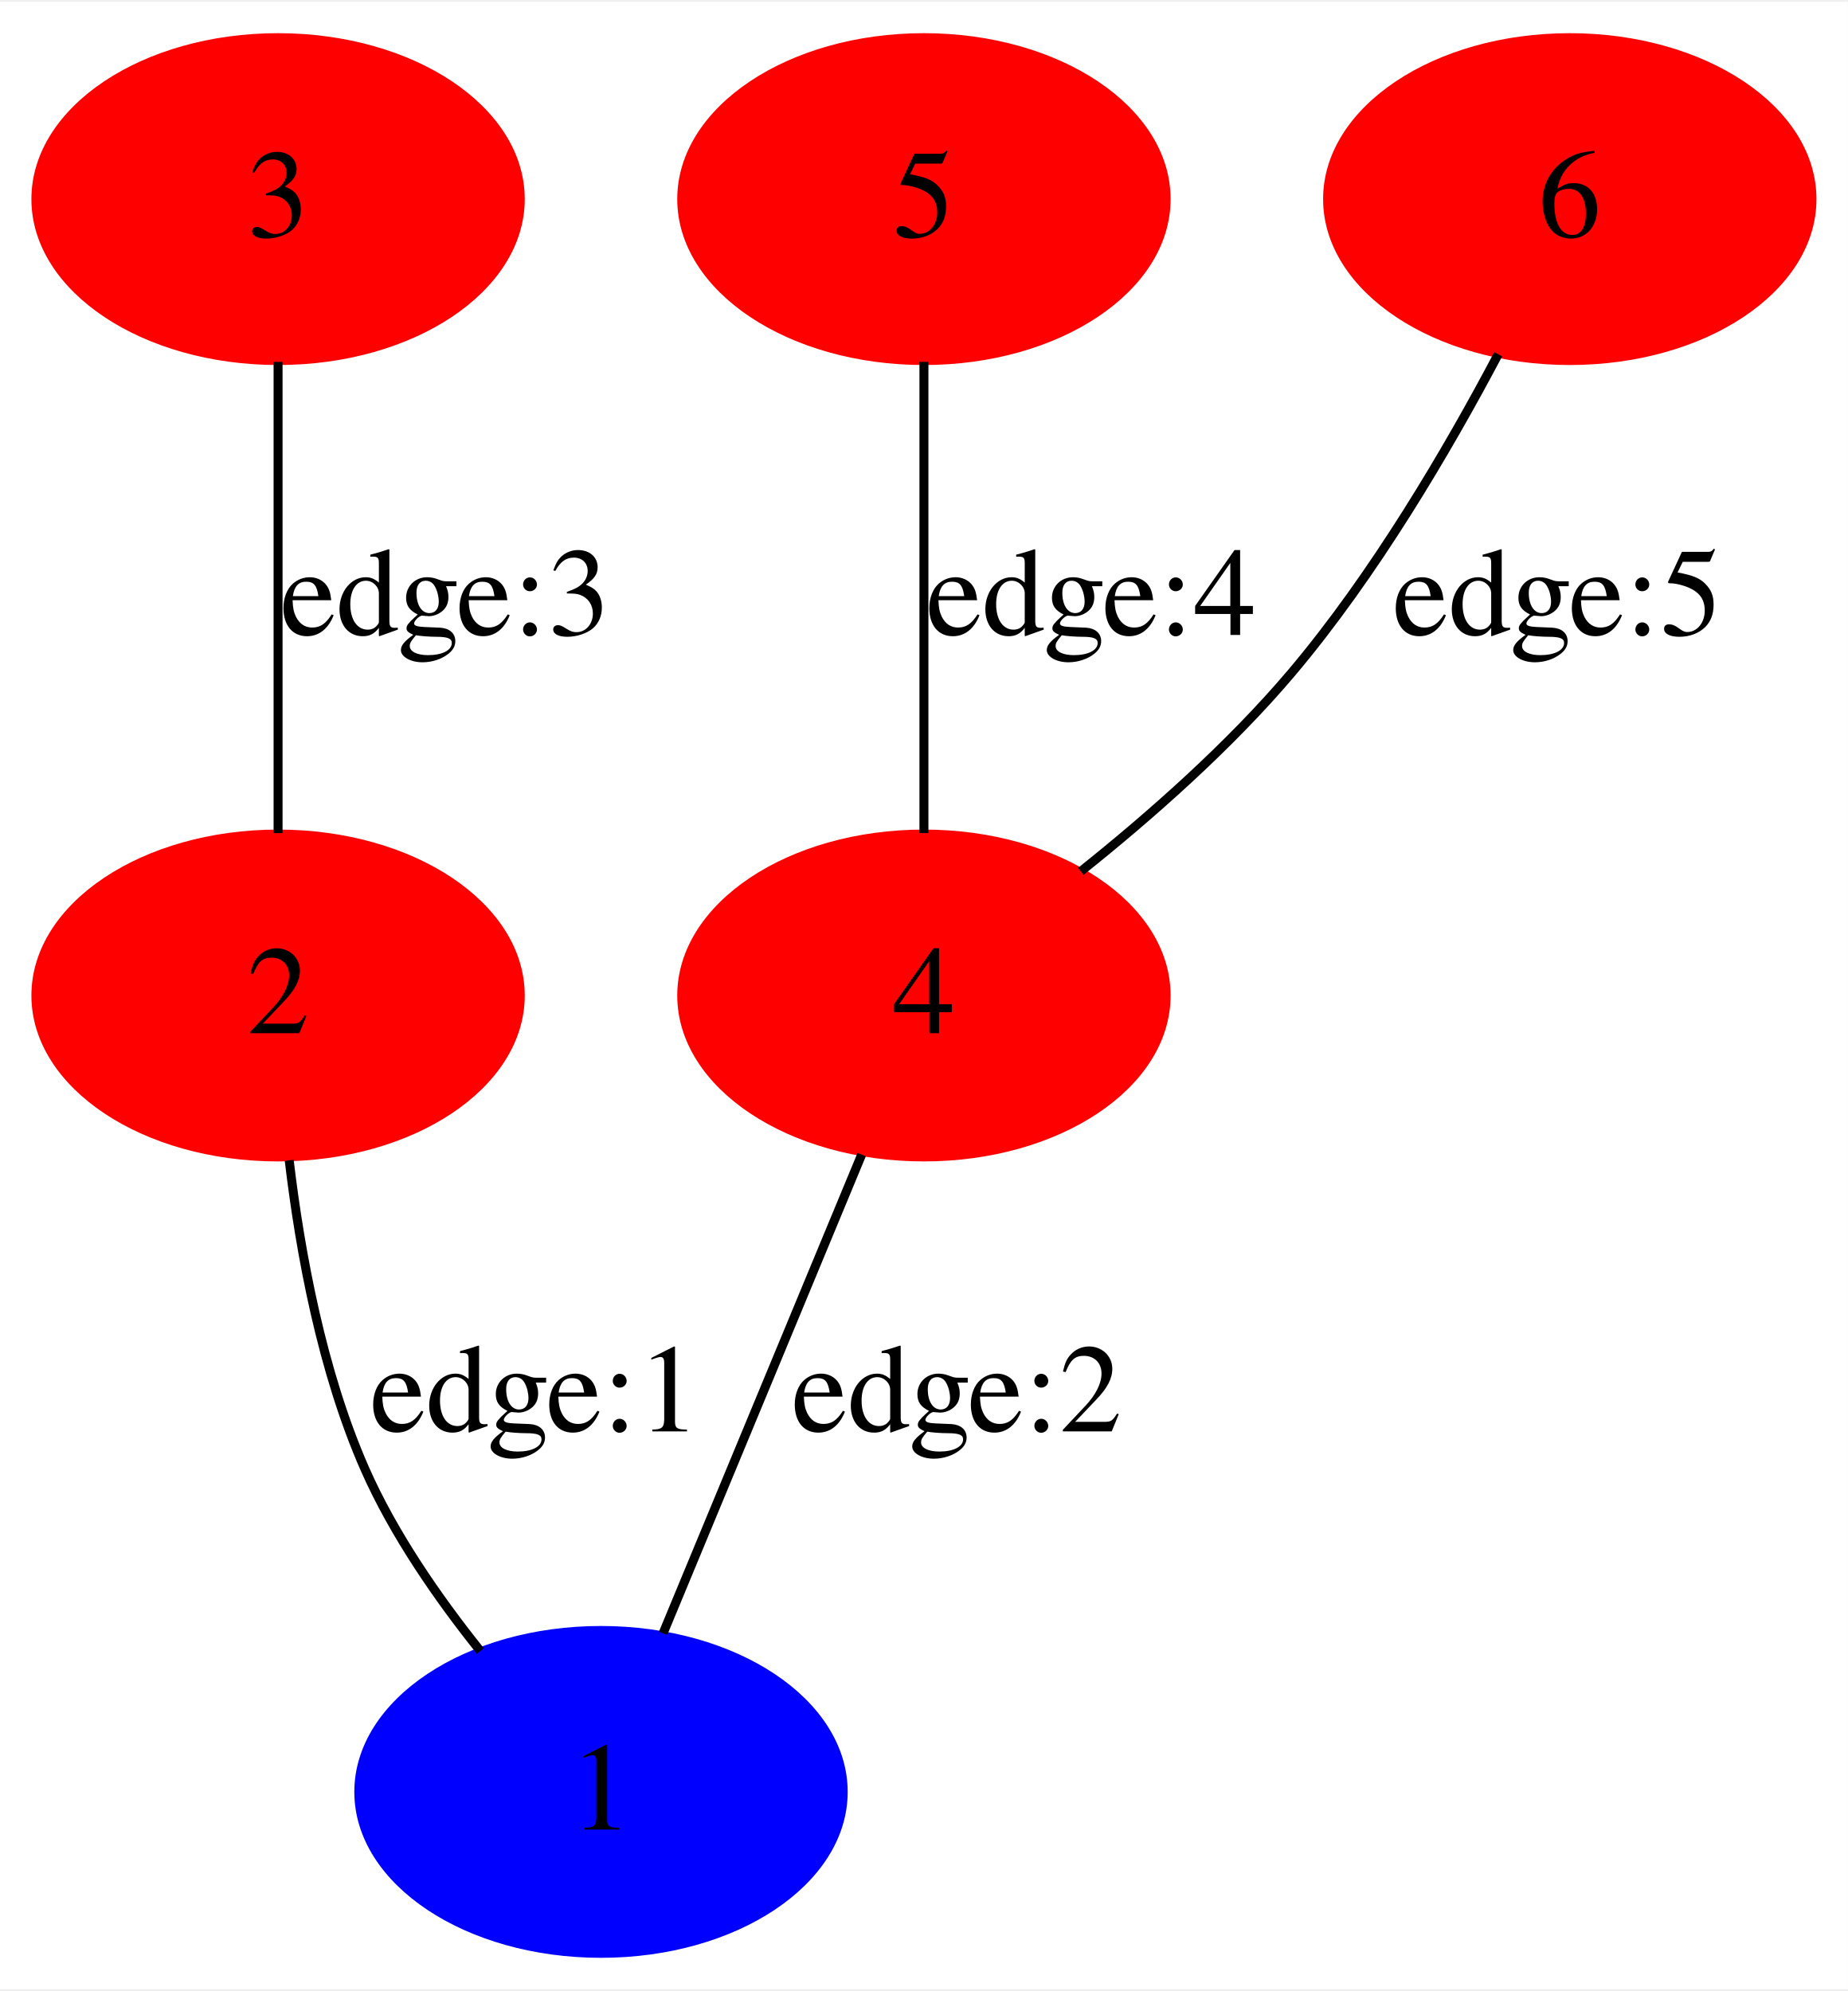
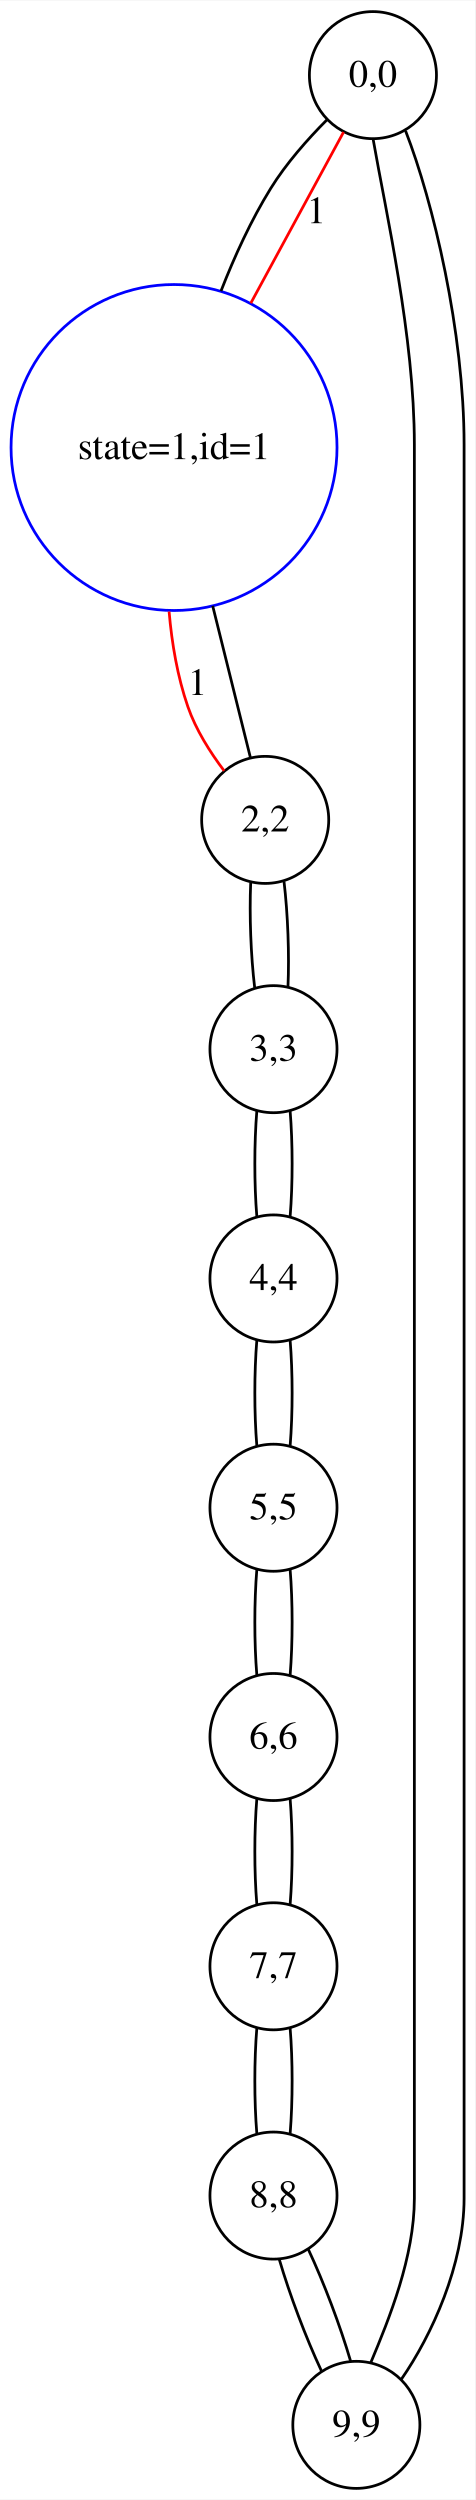
- <svg xmlns="http://www.w3.org/2000/svg" width="206pt" height="222pt" viewBox="0.00 0.00 206.00 221.60">
-   <g id="graph0" class="graph" transform="scale(1 1) rotate(0) translate(4 217.6)">
-     <polygon fill="white" stroke="transparent" points="-4,4 -4,-217.6 202,-217.6 202,4 -4,4" />
+ <svg xmlns="http://www.w3.org/2000/svg" width="172pt" height="905pt" viewBox="0.00 0.00 172.00 904.60">
+   <g id="graph0" class="graph" transform="scale(1 1) rotate(0) translate(4 900.6)">
+     <polygon fill="white" stroke="transparent" points="-4,4 -4,-900.6 168,-900.6 168,4 -4,4" />
    <g id="node1" class="node">
-       <ellipse fill="blue" stroke="blue" cx="63" cy="-18" rx="27" ry="18" />
-       <text text-anchor="middle" x="63" y="-13.8" font-family="Times,serif" font-size="14.00">1</text>
+       <ellipse fill="none" stroke="black" cx="131" cy="-873.6" rx="23" ry="23" />
+       <text text-anchor="middle" x="131" y="-869.4" font-family="Times,serif" font-size="14.00">0,0</text>
    </g>
    <g id="node2" class="node">
-       <ellipse fill="red" stroke="red" cx="27" cy="-106.8" rx="27" ry="18" />
-       <text text-anchor="middle" x="27" y="-102.6" font-family="Times,serif" font-size="14.00">2</text>
+       <ellipse fill="none" stroke="blue" cx="59" cy="-738.8" rx="59" ry="59" />
+       <text text-anchor="middle" x="59" y="-734.6" font-family="Times,serif" font-size="14.00">state=1,id=1</text>
    </g>
    <g id="edge1" class="edge">
-       <path fill="none" stroke="black" d="M28.24,-88.42C29.47,-78.07 31.89,-64.88 36.68,-54 39.87,-46.76 44.81,-39.63 49.55,-33.71" />
-       <text text-anchor="middle" x="55.66" y="-58.2" font-family="Times,serif" font-size="14.00">edge:1</text>
+       <path fill="none" stroke="black" d="M114.34,-857.42C107.35,-850.4 99.57,-841.61 94,-832.6 86.94,-821.18 80.93,-808.1 75.99,-795.43" />
    </g>
    <g id="node3" class="node">
-       <ellipse fill="red" stroke="red" cx="27" cy="-195.6" rx="27" ry="18" />
-       <text text-anchor="middle" x="27" y="-191.4" font-family="Times,serif" font-size="14.00">3</text>
+       <ellipse fill="none" stroke="black" cx="125" cy="-23" rx="23" ry="23" />
+       <text text-anchor="middle" x="125" y="-18.8" font-family="Times,serif" font-size="14.00">9,9</text>
    </g>
    <g id="edge2" class="edge">
-       <path fill="none" stroke="black" d="M27,-177.45C27,-162.23 27,-140.12 27,-124.91" />
-       <text text-anchor="middle" x="45.66" y="-147" font-family="Times,serif" font-size="14.00">edge:3</text>
+       <path fill="none" stroke="black" d="M131.1,-850.26C135.66,-824.05 146,-779.16 146,-739.8 146,-739.8 146,-739.8 146,-105 146,-83.86 136.9,-61.43 130.23,-45.55" />
+     </g>
+     <g id="edge3" class="edge">
+       <path fill="none" stroke="red" d="M86.78,-791.04C98.54,-812.73 111.54,-836.7 120.38,-853" />
+       <text text-anchor="middle" x="110.5" y="-820" font-family="Times,serif" font-size="14.00">1</text>
    </g>
    <g id="node4" class="node">
-       <ellipse fill="red" stroke="red" cx="99" cy="-106.8" rx="27" ry="18" />
-       <text text-anchor="middle" x="99" y="-102.6" font-family="Times,serif" font-size="14.00">4</text>
+       <ellipse fill="none" stroke="black" cx="92" cy="-604" rx="23" ry="23" />
+       <text text-anchor="middle" x="92" y="-599.8" font-family="Times,serif" font-size="14.00">2,2</text>
    </g>
-     <g id="edge3" class="edge">
-       <path fill="none" stroke="black" d="M92.06,-89.06C85.68,-73.69 76.29,-51.04 69.92,-35.68" />
-       <text text-anchor="middle" x="102.66" y="-58.2" font-family="Times,serif" font-size="14.00">edge:2</text>
+     <g id="edge4" class="edge">
+       <path fill="none" stroke="red" d="M57.21,-679.42C58.21,-667.79 60.26,-655.83 64,-645 66.88,-636.67 72.04,-628.5 77.15,-621.75" />
+       <text text-anchor="middle" x="67.5" y="-649.2" font-family="Times,serif" font-size="14.00">1</text>
+     </g>
+     <g id="edge19" class="edge">
+       <path fill="none" stroke="black" d="M141.29,-39.51C152.28,-55.36 164,-81.01 164,-105 164,-739.8 164,-739.8 164,-739.8 164,-780.8 152.78,-827.8 142.81,-853.44" />
+     </g>
+     <g id="node10" class="node">
+       <ellipse fill="none" stroke="black" cx="95" cy="-106" rx="23" ry="23" />
+       <text text-anchor="middle" x="95" y="-101.8" font-family="Times,serif" font-size="14.00">8,8</text>
+     </g>
+     <g id="edge20" class="edge">
+       <path fill="none" stroke="black" d="M122.92,-46.05C119.19,-58.77 113.23,-74.58 107.57,-86.62" />
+     </g>
+     <g id="edge5" class="edge">
+       <path fill="none" stroke="black" d="M86.62,-626.66C82.91,-641.57 77.81,-662.11 72.99,-681.48" />
    </g>
    <g id="node5" class="node">
-       <ellipse fill="red" stroke="red" cx="99" cy="-195.6" rx="27" ry="18" />
-       <text text-anchor="middle" x="99" y="-191.4" font-family="Times,serif" font-size="14.00">5</text>
+       <ellipse fill="none" stroke="black" cx="95" cy="-521" rx="23" ry="23" />
+       <text text-anchor="middle" x="95" y="-516.8" font-family="Times,serif" font-size="14.00">3,3</text>
    </g>
-     <g id="edge4" class="edge">
-       <path fill="none" stroke="black" d="M99,-177.45C99,-162.23 99,-140.12 99,-124.91" />
-       <text text-anchor="middle" x="117.66" y="-147" font-family="Times,serif" font-size="14.00">edge:4</text>
+     <g id="edge6" class="edge">
+       <path fill="none" stroke="black" d="M86.75,-581.29C86.25,-569.48 86.8,-554.94 88.2,-543.21" />
+     </g>
+     <g id="edge7" class="edge">
+       <path fill="none" stroke="black" d="M100.24,-543.42C100.76,-555.26 100.21,-569.91 98.81,-581.72" />
    </g>
    <g id="node6" class="node">
-       <ellipse fill="red" stroke="red" cx="171" cy="-195.6" rx="27" ry="18" />
-       <text text-anchor="middle" x="171" y="-191.4" font-family="Times,serif" font-size="14.00">6</text>
+       <ellipse fill="none" stroke="black" cx="95" cy="-438" rx="23" ry="23" />
+       <text text-anchor="middle" x="95" y="-433.8" font-family="Times,serif" font-size="14.00">4,4</text>
    </g>
-     <g id="edge5" class="edge">
-       <path fill="none" stroke="black" d="M163.02,-178.3C157.38,-167.62 149.2,-153.69 140,-142.8 133.11,-134.65 124.23,-126.82 116.49,-120.64" />
-       <text text-anchor="middle" x="169.66" y="-147" font-family="Times,serif" font-size="14.00">edge:5</text>
+     <g id="edge8" class="edge">
+       <path fill="none" stroke="black" d="M88.98,-498.72C88.01,-486.91 88.01,-472.26 88.97,-460.42" />
+     </g>
+     <g id="edge9" class="edge">
+       <path fill="none" stroke="black" d="M101.03,-460.42C101.99,-472.26 101.99,-486.91 101.02,-498.72" />
+     </g>
+     <g id="node7" class="node">
+       <ellipse fill="none" stroke="black" cx="95" cy="-355" rx="23" ry="23" />
+       <text text-anchor="middle" x="95" y="-350.8" font-family="Times,serif" font-size="14.00">5,5</text>
+     </g>
+     <g id="edge10" class="edge">
+       <path fill="none" stroke="black" d="M88.98,-415.72C88.01,-403.91 88.01,-389.26 88.97,-377.42" />
+     </g>
+     <g id="edge11" class="edge">
+       <path fill="none" stroke="black" d="M101.03,-377.42C101.99,-389.26 101.99,-403.91 101.02,-415.72" />
+     </g>
+     <g id="node8" class="node">
+       <ellipse fill="none" stroke="black" cx="95" cy="-272" rx="23" ry="23" />
+       <text text-anchor="middle" x="95" y="-267.8" font-family="Times,serif" font-size="14.00">6,6</text>
+     </g>
+     <g id="edge12" class="edge">
+       <path fill="none" stroke="black" d="M88.98,-332.72C88.01,-320.91 88.01,-306.26 88.97,-294.42" />
+     </g>
+     <g id="edge13" class="edge">
+       <path fill="none" stroke="black" d="M101.03,-294.42C101.99,-306.26 101.99,-320.91 101.02,-332.72" />
+     </g>
+     <g id="node9" class="node">
+       <ellipse fill="none" stroke="black" cx="95" cy="-189" rx="23" ry="23" />
+       <text text-anchor="middle" x="95" y="-184.8" font-family="Times,serif" font-size="14.00">7,7</text>
+     </g>
+     <g id="edge14" class="edge">
+       <path fill="none" stroke="black" d="M88.98,-249.72C88.01,-237.91 88.01,-223.26 88.97,-211.42" />
+     </g>
+     <g id="edge15" class="edge">
+       <path fill="none" stroke="black" d="M101.03,-211.42C101.99,-223.26 101.99,-237.91 101.02,-249.72" />
+     </g>
+     <g id="edge16" class="edge">
+       <path fill="none" stroke="black" d="M88.98,-166.72C88.01,-154.91 88.01,-140.26 88.97,-128.42" />
+     </g>
+     <g id="edge18" class="edge">
+       <path fill="none" stroke="black" d="M97.11,-82.87C100.82,-70.22 106.73,-54.54 112.35,-42.54" />
+     </g>
+     <g id="edge17" class="edge">
+       <path fill="none" stroke="black" d="M101.03,-128.42C101.99,-140.26 101.99,-154.91 101.02,-166.72" />
    </g>
  </g>
</svg>
